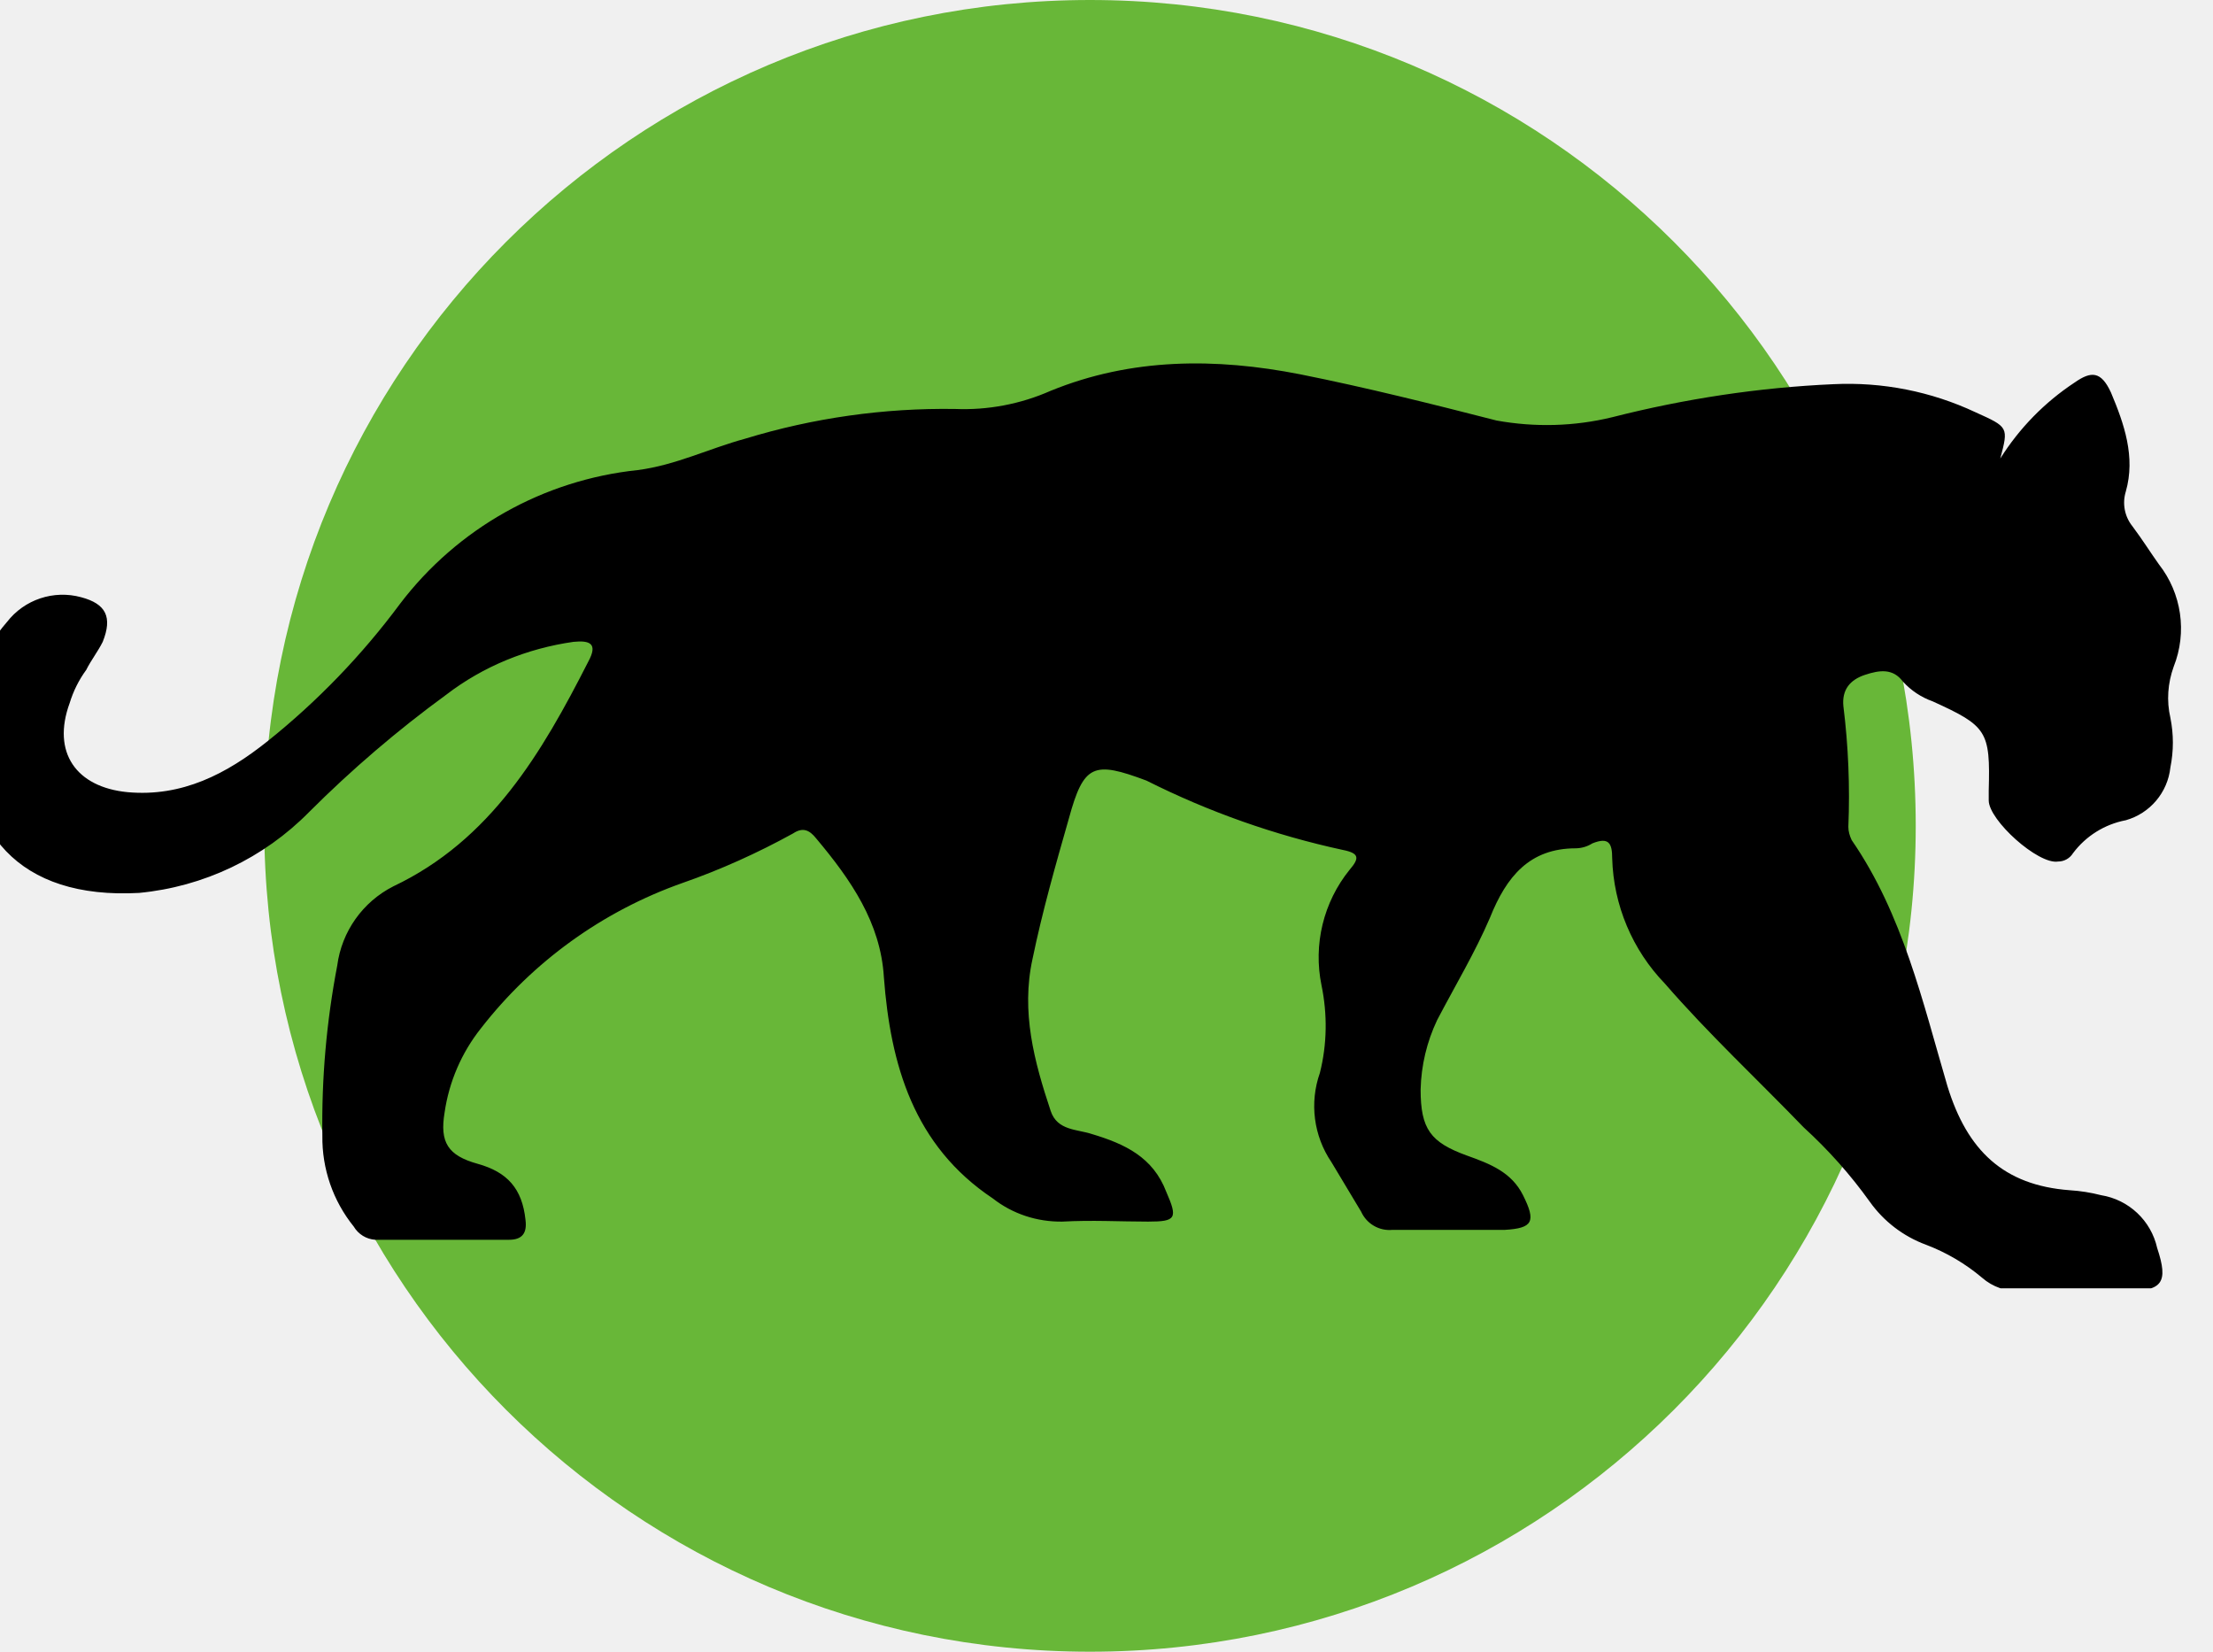
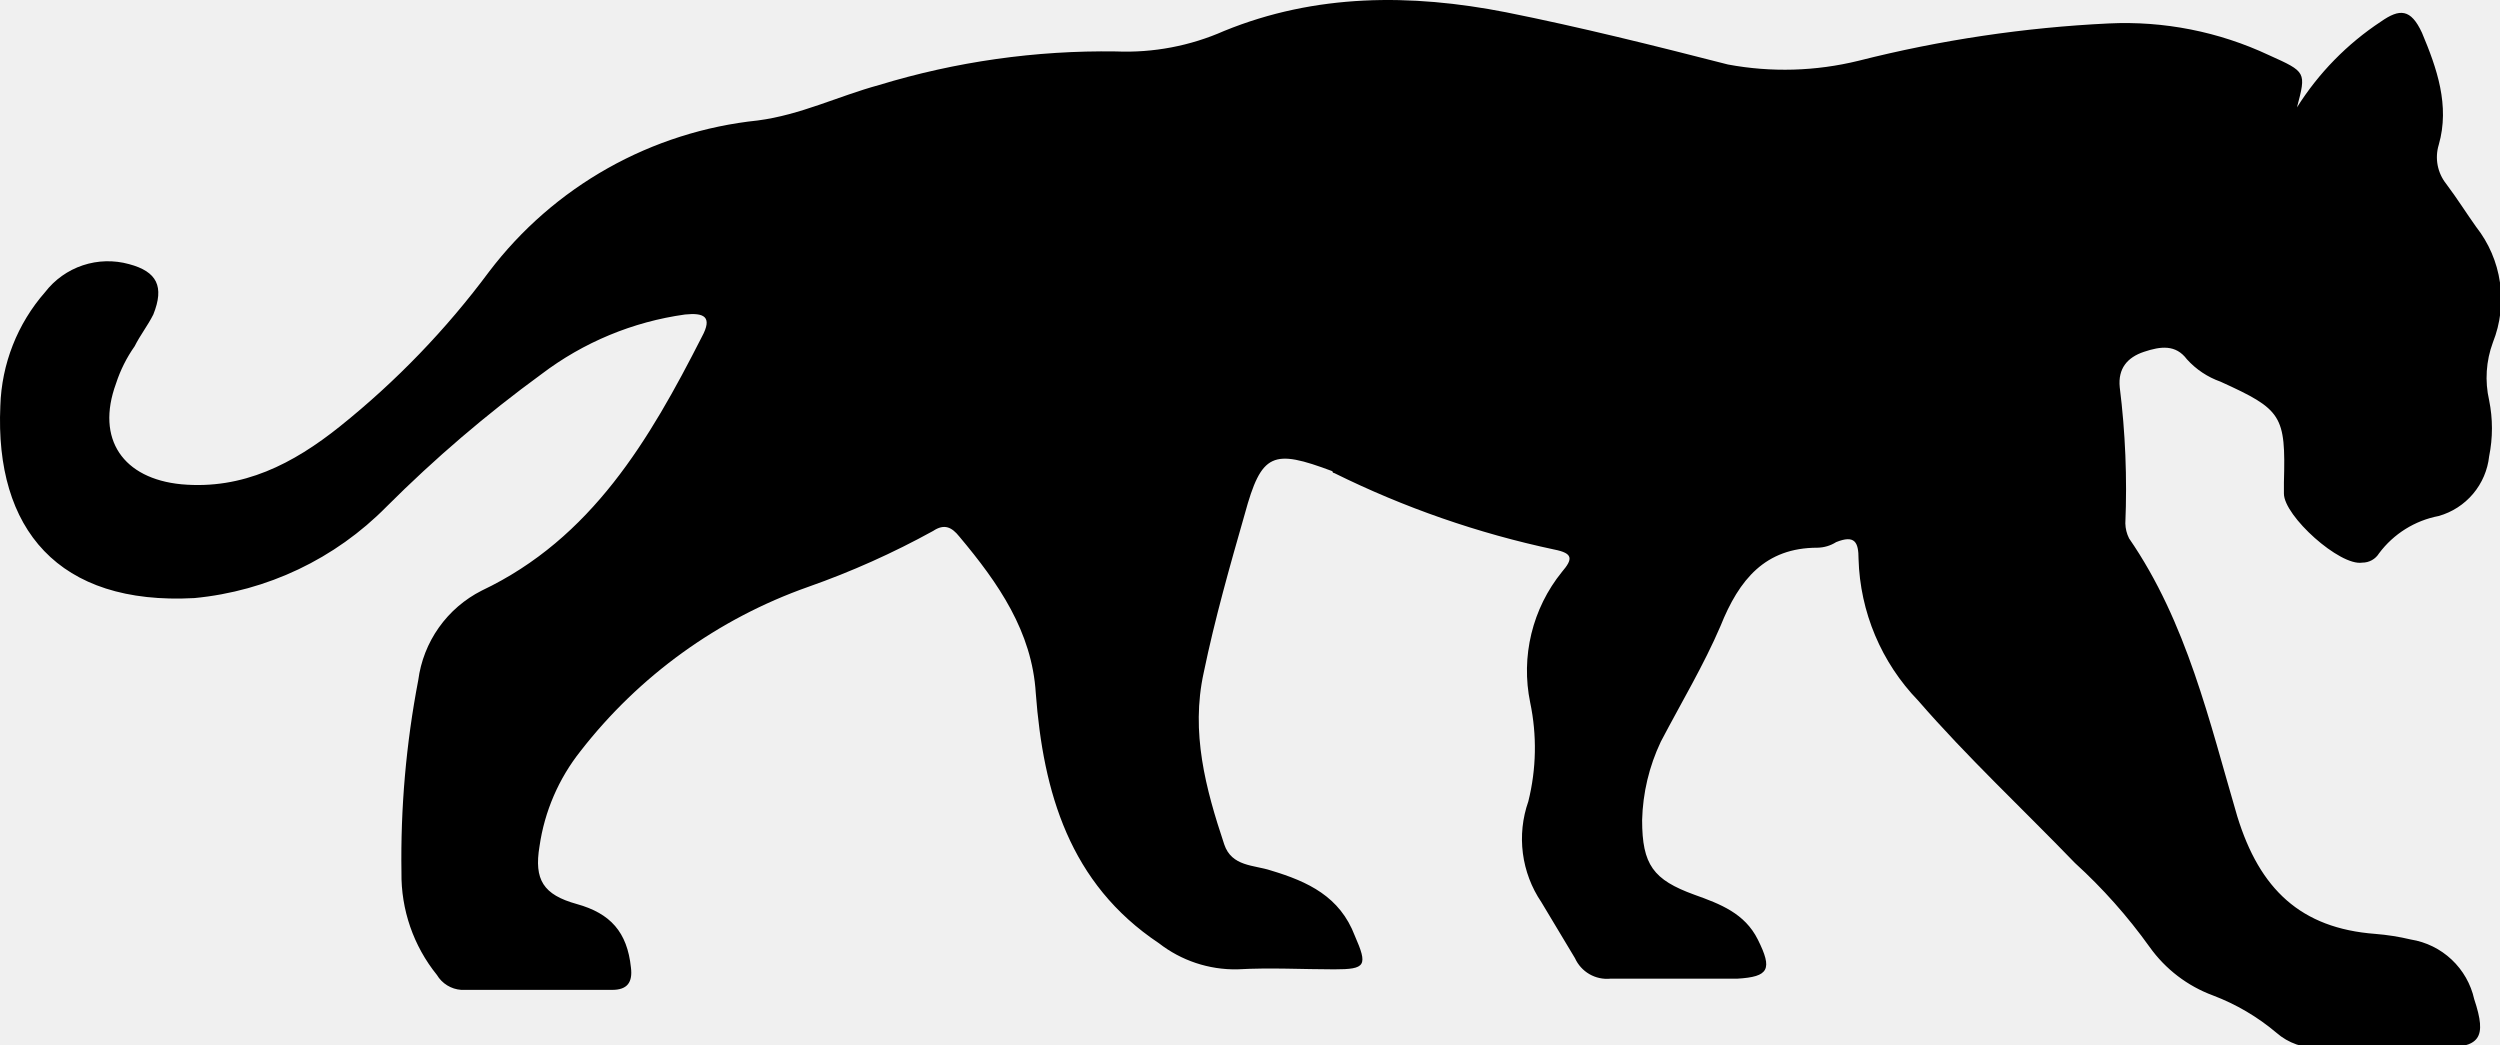
- <svg xmlns="http://www.w3.org/2000/svg" viewBox="0 0 67 50" fill="none">
-   <circle cx="33" cy="25" r="25" fill="#68B738" />
-   <g clip-path="url(#a)">
-     <path d="M60.56 13.88a7.6 7.6 0 0 1 2.25-2.3c.5-.35.8-.35 1.1.3.4.95.75 1.95.45 3a1.14 1.14 0 0 0 .2 1.05c.3.4.55.8.8 1.15a3.14 3.14 0 0 1 .45 3.1c-.18.5-.22 1.03-.1 1.55.1.5.1 1 0 1.5a1.87 1.87 0 0 1-1.35 1.6 2.6 2.6 0 0 0-1.6 1 .53.53 0 0 1-.45.25c-.6.1-2.1-1.25-2.1-1.85v-.3c.05-1.8-.05-1.95-1.7-2.7a2.2 2.2 0 0 1-.9-.6c-.3-.4-.7-.35-1.15-.2-.45.15-.7.45-.65.95.15 1.2.2 2.43.15 3.65 0 .14.04.27.1.4 1.55 2.25 2.15 4.9 2.9 7.45.6 1.95 1.7 3 3.7 3.15.32.02.64.07.95.15a2.08 2.08 0 0 1 1.7 1.6c.35 1.05.15 1.3-.9 1.3h-3.25c-.42.02-.83-.12-1.15-.4a5.86 5.86 0 0 0-1.7-1 3.63 3.63 0 0 1-1.7-1.3 14.3 14.3 0 0 0-2-2.25c-1.4-1.45-2.9-2.85-4.2-4.35a5.69 5.69 0 0 1-1.6-3.8c0-.45-.1-.65-.6-.45a.96.96 0 0 1-.5.15c-1.4 0-2.1.85-2.6 2.1-.45 1.05-1.05 2.05-1.6 3.1a5.2 5.2 0 0 0-.5 2.1c0 1.2.3 1.6 1.4 2 .7.25 1.35.5 1.7 1.2.4.8.3 1-.55 1.05h-3.4a.94.94 0 0 1-.95-.55l-.9-1.5a3.02 3.02 0 0 1-.35-2.7c.22-.87.23-1.78.05-2.65a4.21 4.21 0 0 1 .85-3.5c.3-.35.3-.5-.2-.6a25.03 25.03 0 0 1-5.95-2.1c-1.6-.6-1.9-.5-2.35 1.15-.4 1.4-.8 2.8-1.1 4.25-.35 1.6.05 3.1.55 4.6.2.6.8.55 1.25.7 1 .3 1.85.7 2.25 1.75.35.8.3.9-.55.9-.85 0-1.7-.05-2.6 0-.76.01-1.5-.23-2.1-.7-2.4-1.6-3.1-4.05-3.3-6.7-.1-1.65-1-2.95-2.05-4.2-.2-.25-.4-.35-.7-.15-1.07.59-2.2 1.1-3.35 1.5a13.36 13.36 0 0 0-6.1 4.4 5.32 5.32 0 0 0-1.1 2.55c-.15.9.1 1.3 1 1.55s1.35.75 1.45 1.7c.05.4-.1.6-.5.6h-4.05a.82.82 0 0 1-.65-.4 4.28 4.28 0 0 1-.95-2.75 25.3 25.3 0 0 1 .45-5.15 3.15 3.15 0 0 1 1.7-2.4c2.95-1.4 4.5-4.05 5.9-6.8.3-.55.05-.65-.45-.6-1.4.2-2.73.74-3.85 1.6a35.31 35.31 0 0 0-4.15 3.55 8.33 8.33 0 0 1-5.15 2.45c-3.65.2-5.35-1.85-5.2-5.15.03-1.13.46-2.2 1.2-3.05a2.13 2.13 0 0 1 2.25-.75c.75.2.95.6.65 1.35-.15.3-.35.55-.5.85-.22.3-.39.64-.5 1-.55 1.5.2 2.55 1.75 2.7 1.65.15 3-.55 4.25-1.55 1.5-1.2 2.85-2.6 4-4.15a10.4 10.4 0 0 1 7.2-4.05c1.15-.15 2.15-.65 3.25-.95a20.7 20.7 0 0 1 6.35-.9 6.5 6.5 0 0 0 2.9-.55c2.45-1 5-1 7.55-.5 2 .4 4 .9 5.95 1.4 1.16.21 2.35.18 3.5-.1 2.2-.56 4.44-.9 6.7-1a9.08 9.08 0 0 1 4.3.85c1 .45 1 .45.75 1.4Z" fill="#000" />
-   </g>
-   <defs>
-     <clipPath id="a">
-       <path fill="#fff" transform="translate(0 11)" d="M0 0h67v28h-67z" />
-     </clipPath>
-   </defs>
+ <svg xmlns="http://www.w3.org/2000/svg" width="268" height="112" viewBox="0 0 268 112" fill="none">
+   <path d="M246.236 11.514C248.545 7.84 251.614 4.703 255.236 2.314C257.236 0.914 258.436 0.914 259.636 3.514C261.236 7.314 262.636 11.314 261.436 15.514C261.218 16.226 261.177 16.981 261.316 17.713C261.456 18.445 261.772 19.131 262.236 19.714C263.436 21.314 264.436 22.914 265.436 24.314C266.797 26.041 267.68 28.096 267.996 30.273C268.312 32.449 268.05 34.67 267.236 36.714C266.502 38.697 266.363 40.852 266.836 42.914C267.236 44.894 267.236 46.934 266.836 48.914C266.675 50.397 266.075 51.797 265.113 52.938C264.151 54.078 262.871 54.905 261.436 55.314C258.878 55.8 256.595 57.227 255.036 59.314C254.848 59.621 254.583 59.874 254.267 60.05C253.952 60.225 253.597 60.316 253.236 60.314C250.836 60.714 244.836 55.314 244.836 52.914V51.714C245.036 44.514 244.636 43.914 238.036 40.914C236.655 40.426 235.417 39.602 234.436 38.514C233.236 36.914 231.636 37.114 229.836 37.714C228.036 38.314 227.036 39.514 227.236 41.514C227.84 46.355 228.04 51.239 227.836 56.114C227.85 56.67 227.986 57.217 228.236 57.714C234.436 66.714 236.836 77.314 239.836 87.514C242.236 95.314 246.636 99.514 254.636 100.114C255.917 100.216 257.187 100.416 258.436 100.714C260.08 100.978 261.607 101.729 262.819 102.87C264.031 104.011 264.873 105.489 265.236 107.114C266.636 111.314 265.836 112.314 261.636 112.314H248.636C246.953 112.399 245.303 111.825 244.036 110.714C242.012 109.005 239.713 107.653 237.236 106.714C234.499 105.703 232.129 103.891 230.436 101.514C228.094 98.241 225.412 95.224 222.436 92.514C216.836 86.714 210.836 81.114 205.636 75.114C201.678 71.025 199.395 65.602 199.236 59.914C199.236 58.114 198.836 57.314 196.836 58.114C196.238 58.494 195.546 58.701 194.836 58.714C189.236 58.714 186.436 62.114 184.436 67.114C182.636 71.314 180.236 75.314 178.036 79.514C176.789 82.143 176.108 85.005 176.036 87.914C176.036 92.714 177.236 94.314 181.636 95.914C184.436 96.914 187.036 97.914 188.436 100.714C190.036 103.914 189.636 104.714 186.236 104.914H172.636C171.852 104.991 171.064 104.821 170.382 104.426C169.7 104.031 169.16 103.432 168.836 102.714L165.236 96.714C164.175 95.148 163.496 93.356 163.253 91.48C163.01 89.605 163.21 87.698 163.836 85.914C164.702 82.441 164.77 78.817 164.036 75.314C163.532 72.874 163.576 70.353 164.164 67.932C164.752 65.511 165.869 63.251 167.436 61.314C168.636 59.914 168.636 59.314 166.636 58.914C158.458 57.176 150.53 54.422 143.036 50.714C142.983 50.714 142.933 50.693 142.895 50.655C142.858 50.618 142.836 50.567 142.836 50.514C136.436 48.114 135.236 48.514 133.436 55.114C131.836 60.714 130.236 66.314 129.036 72.114C127.636 78.514 129.236 84.514 131.236 90.514C132.036 92.914 134.436 92.714 136.236 93.314C140.236 94.514 143.636 96.114 145.236 100.314C146.636 103.514 146.436 103.914 143.036 103.914C139.636 103.914 136.236 103.714 132.636 103.914C129.599 103.969 126.634 102.98 124.236 101.114C114.636 94.714 111.836 84.914 111.036 74.314C110.636 67.714 107.036 62.514 102.836 57.514C102.036 56.514 101.236 56.114 100.036 56.914C95.743 59.281 91.261 61.288 86.636 62.914C76.985 66.322 68.516 72.431 62.236 80.514C59.892 83.464 58.373 86.984 57.837 90.714C57.236 94.314 58.236 95.914 61.837 96.914C65.436 97.914 67.237 99.914 67.636 103.714C67.837 105.314 67.237 106.114 65.636 106.114H49.437C48.906 106.076 48.393 105.911 47.94 105.632C47.488 105.354 47.109 104.97 46.837 104.514C44.324 101.403 42.98 97.512 43.036 93.514C42.931 86.604 43.535 79.701 44.837 72.914C45.103 70.881 45.862 68.944 47.047 67.271C48.232 65.598 49.807 64.24 51.636 63.314C63.437 57.714 69.636 47.114 75.237 36.114C76.436 33.914 75.436 33.514 73.436 33.714C67.839 34.491 62.536 36.695 58.036 40.114C52.145 44.411 46.595 49.159 41.437 54.314C35.936 59.901 28.642 63.371 20.837 64.114C6.236 64.914 -0.564 56.714 0.036 43.514C0.171 39.013 1.868 34.699 4.836 31.314C5.869 29.976 7.276 28.976 8.879 28.441C10.482 27.907 12.208 27.863 13.836 28.314C16.837 29.114 17.637 30.714 16.436 33.714C15.836 34.914 15.037 35.914 14.437 37.114C13.574 38.34 12.899 39.688 12.437 41.114C10.236 47.114 13.236 51.314 19.436 51.914C26.037 52.514 31.436 49.714 36.437 45.714C42.46 40.89 47.838 35.311 52.437 29.114C55.875 24.588 60.205 20.816 65.158 18.03C70.112 15.244 75.584 13.502 81.237 12.914C85.837 12.314 89.837 10.314 94.237 9.114C102.465 6.605 111.034 5.39 119.636 5.514C123.621 5.68 127.59 4.927 131.236 3.314C141.036 -0.686 151.236 -0.686 161.436 1.314C169.436 2.914 177.436 4.914 185.236 6.914C189.878 7.779 194.651 7.642 199.236 6.514C208.014 4.289 216.992 2.949 226.036 2.514C231.961 2.225 237.867 3.393 243.236 5.914C247.236 7.714 247.236 7.714 246.236 11.514Z" fill="black" />
</svg>
